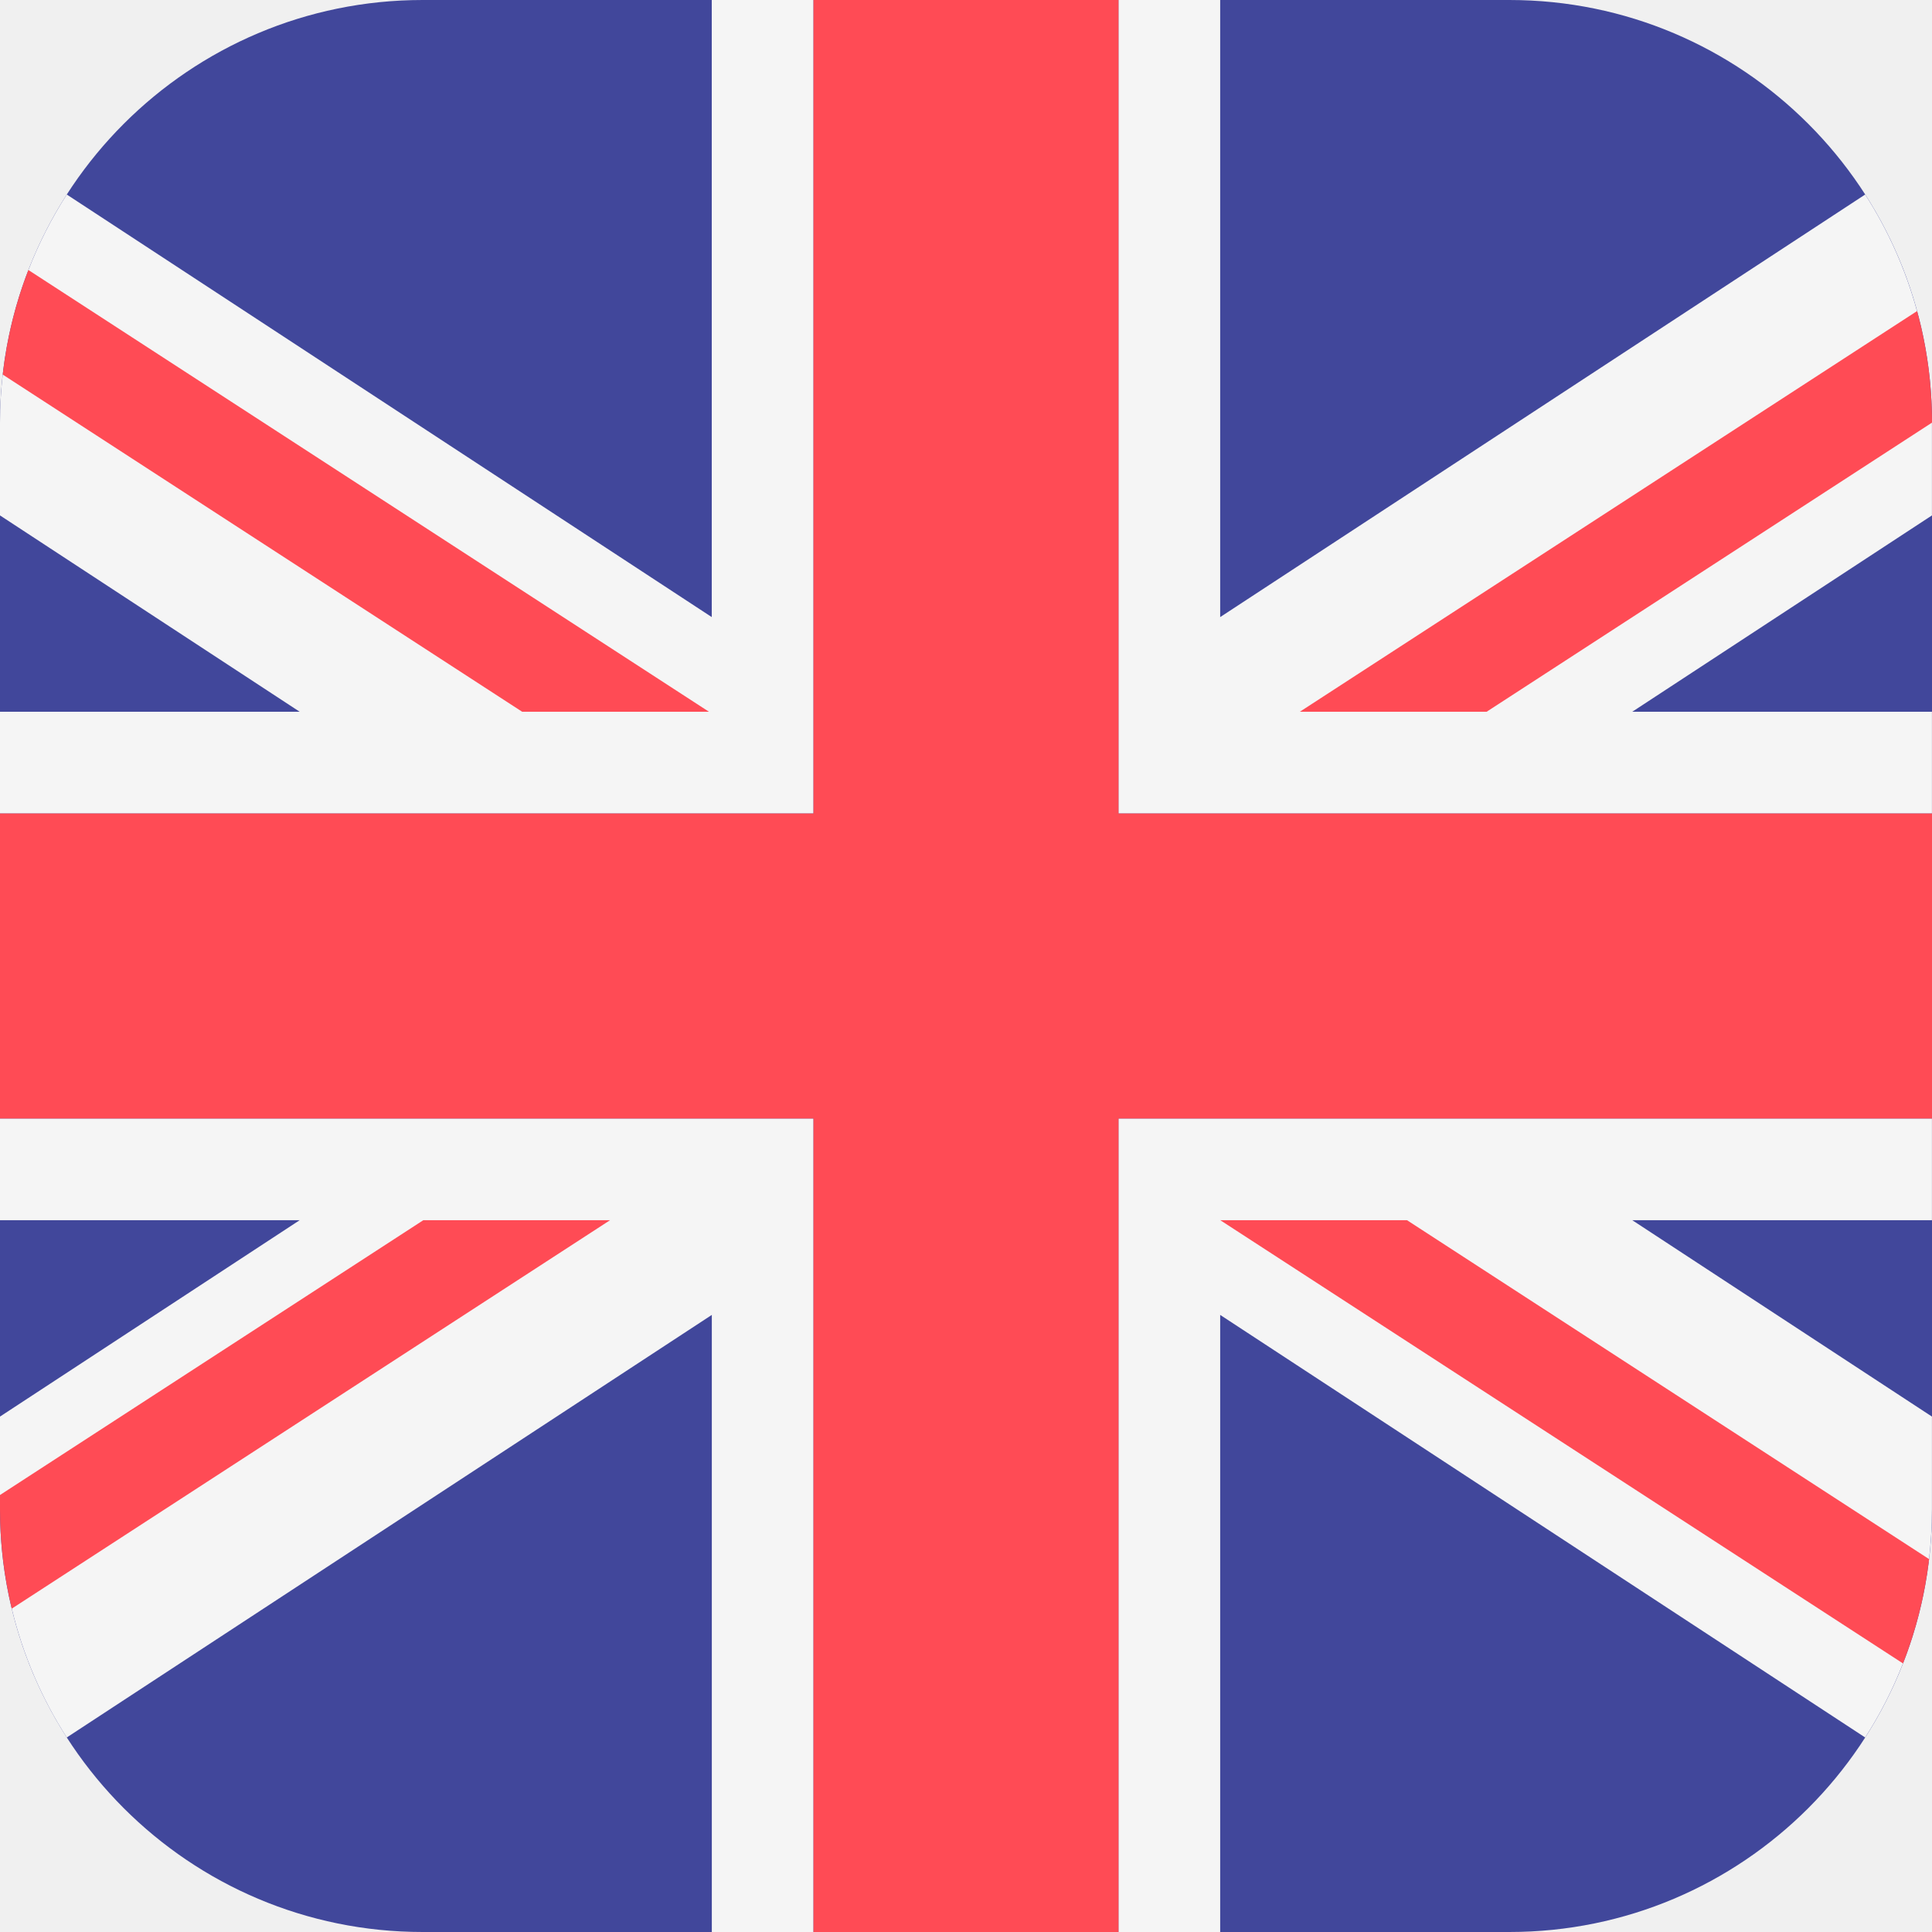
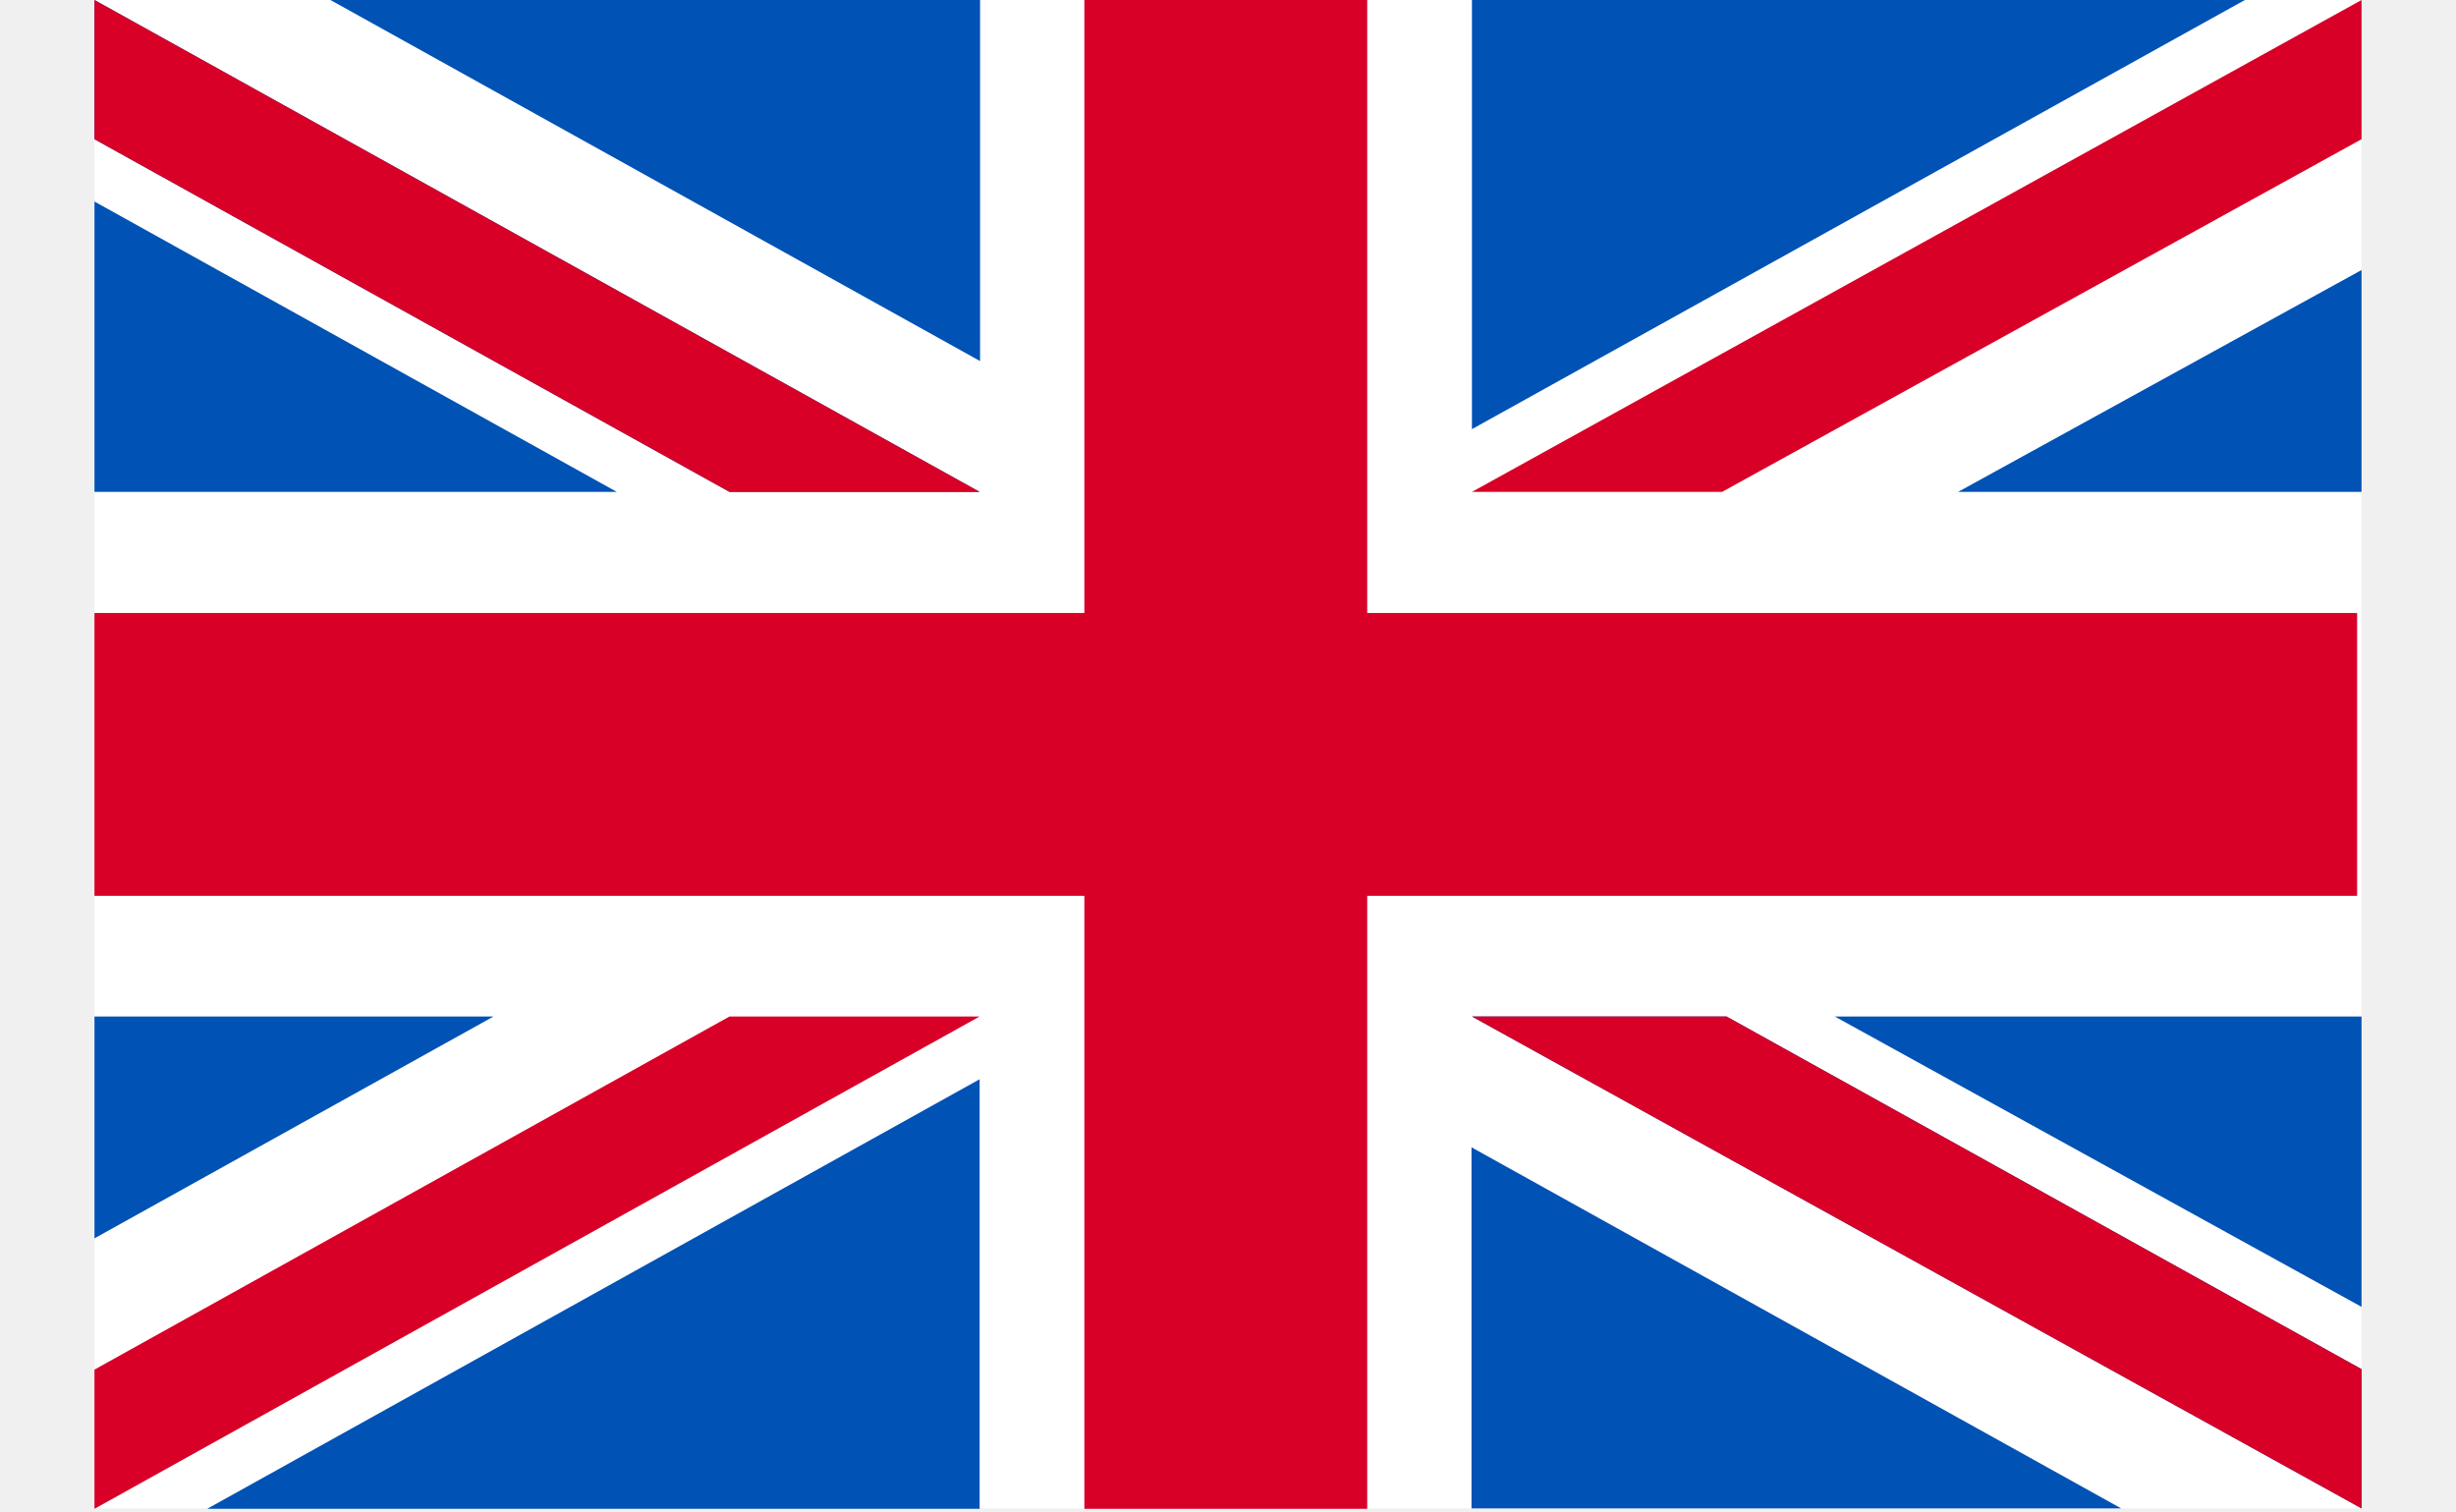
- <svg xmlns="http://www.w3.org/2000/svg" width="32" height="32" viewBox="0 0 32 32" fill="none">
-   <path d="M25 0H7C3.134 0 0 3.134 0 7V25C0 28.866 3.134 32 7 32H25C28.866 32 32 28.866 32 25V7C32 3.134 28.866 0 25 0Z" fill="#41479B" />
-   <path d="M31.999 7.001V8.537L27.035 11.789H31.999V13.474H18.525V-5.72205e-05H20.21V10.221L30.893 3.222C31.271 3.811 31.563 4.461 31.752 5.153" fill="#F5F5F5" />
-   <path d="M0.471 4.472C0.641 4.032 0.855 3.614 1.106 3.222L11.789 10.221V-5.72205e-05H13.474V13.474H0V11.789H4.964L0 8.537V7C0 6.731 0.016 6.465 0.045 6.204" fill="#F5F5F5" />
-   <path d="M0 24.762V23.463L4.964 20.21H0V18.526H13.474V32H11.79V21.779L1.106 28.778C0.691 28.132 0.38 27.412 0.195 26.644" fill="#F5F5F5" />
-   <path d="M31.519 27.552C31.35 27.983 31.14 28.394 30.893 28.778L20.21 21.779V32H18.525V18.526H31.999V20.21H27.035L31.999 23.463V25C31.999 25.279 31.982 25.554 31.951 25.824" fill="#F5F5F5" />
-   <path d="M18.526 32H13.474V18.526H0V13.474H13.474V0H18.526V13.474H32V18.526H18.526V32Z" fill="#FF4B55" />
-   <path d="M8.649 11.789L0.045 6.204C0.113 5.6 0.258 5.019 0.47 4.472L11.743 11.789L8.649 11.789Z" fill="#FF4B55" />
-   <path d="M21.529 11.789L31.753 5.152C31.914 5.741 32 6.36 32 7V7L24.623 11.789L21.529 11.789Z" fill="#FF4B55" />
-   <path d="M10.105 20.21L0.195 26.644C0.068 26.116 0 25.566 0 25V24.762L7.012 20.21H10.105Z" fill="#FF4B55" />
-   <path d="M23.304 20.21L31.952 25.824C31.881 26.427 31.734 27.006 31.52 27.552L20.211 20.21H23.304Z" fill="#FF4B55" />
+ <svg xmlns="http://www.w3.org/2000/svg" viewBox="0 0 513 342" width="26" height="16">
+   <g fill="#FFF">
+     <path d="M0 0h513v341.3H0V0z" />
+     <path d="M311.7 230 513 341.3v-31.5L369.3 230h-57.6zM200.3 111.3 0 0v31.5l143.7 79.8h56.6z" />
+   </g>
+   <g fill="#0052B4">
+     <path d="M393.8 230 513 295.7V230H393.8zm-82.1 0L513 341.3v-31.5L369.3 230h-57.6zm146.9 111.3-147-81.7v81.7h147zM90.3 230 0 280.2V230h90.3zm110 14.2v97.2H25.5l174.8-97.2zM118.2 111.3 0 45.6v65.7h118.2zm82.1 0L0 0v31.5l143.7 79.8h56.6zM53.4 0l147 81.7V0h-147zM421.7 111.3 513 61.1v50.2h-91.3zm-110-14.2V0h174.9L311.7 97.1z" />
+   </g>
+   <g fill="#D80027">
+     <path d="M288 0h-64v138.7H0v64h224v138.7h64V202.7h224v-64H288V0z" />
+     <path d="M311.7 230 513 341.3v-31.5L369.3 230h-57.6zM143.7 230 0 309.9v31.5L200.3 230h-56.6zM200.3 111.3 0 0v31.5l143.7 79.8h56.6zM368.3 111.3 513 31.5V0L311.7 111.3h56.6z" />
+   </g>
</svg>
